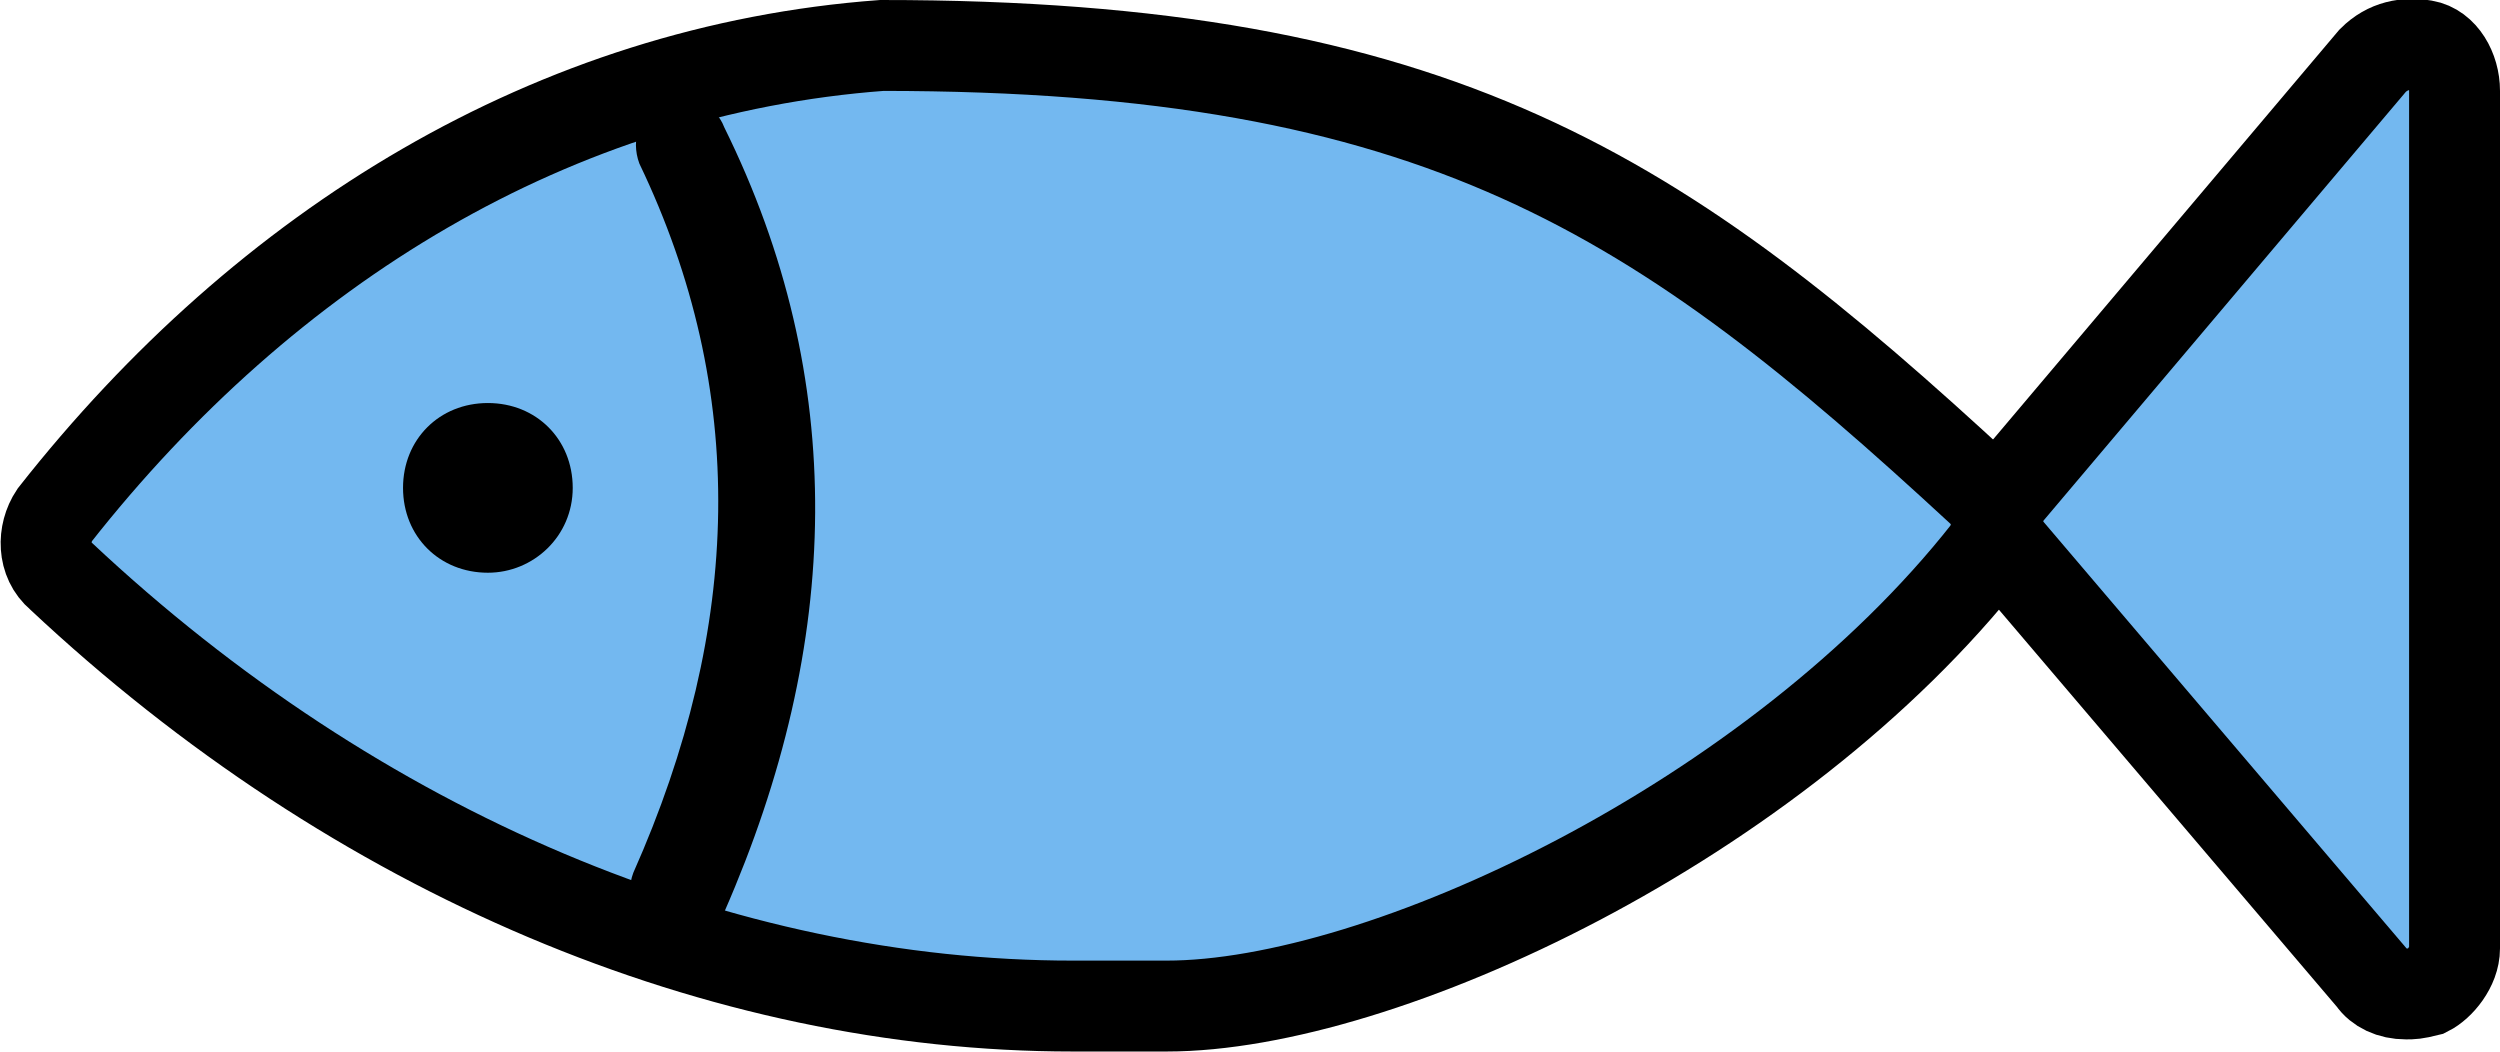
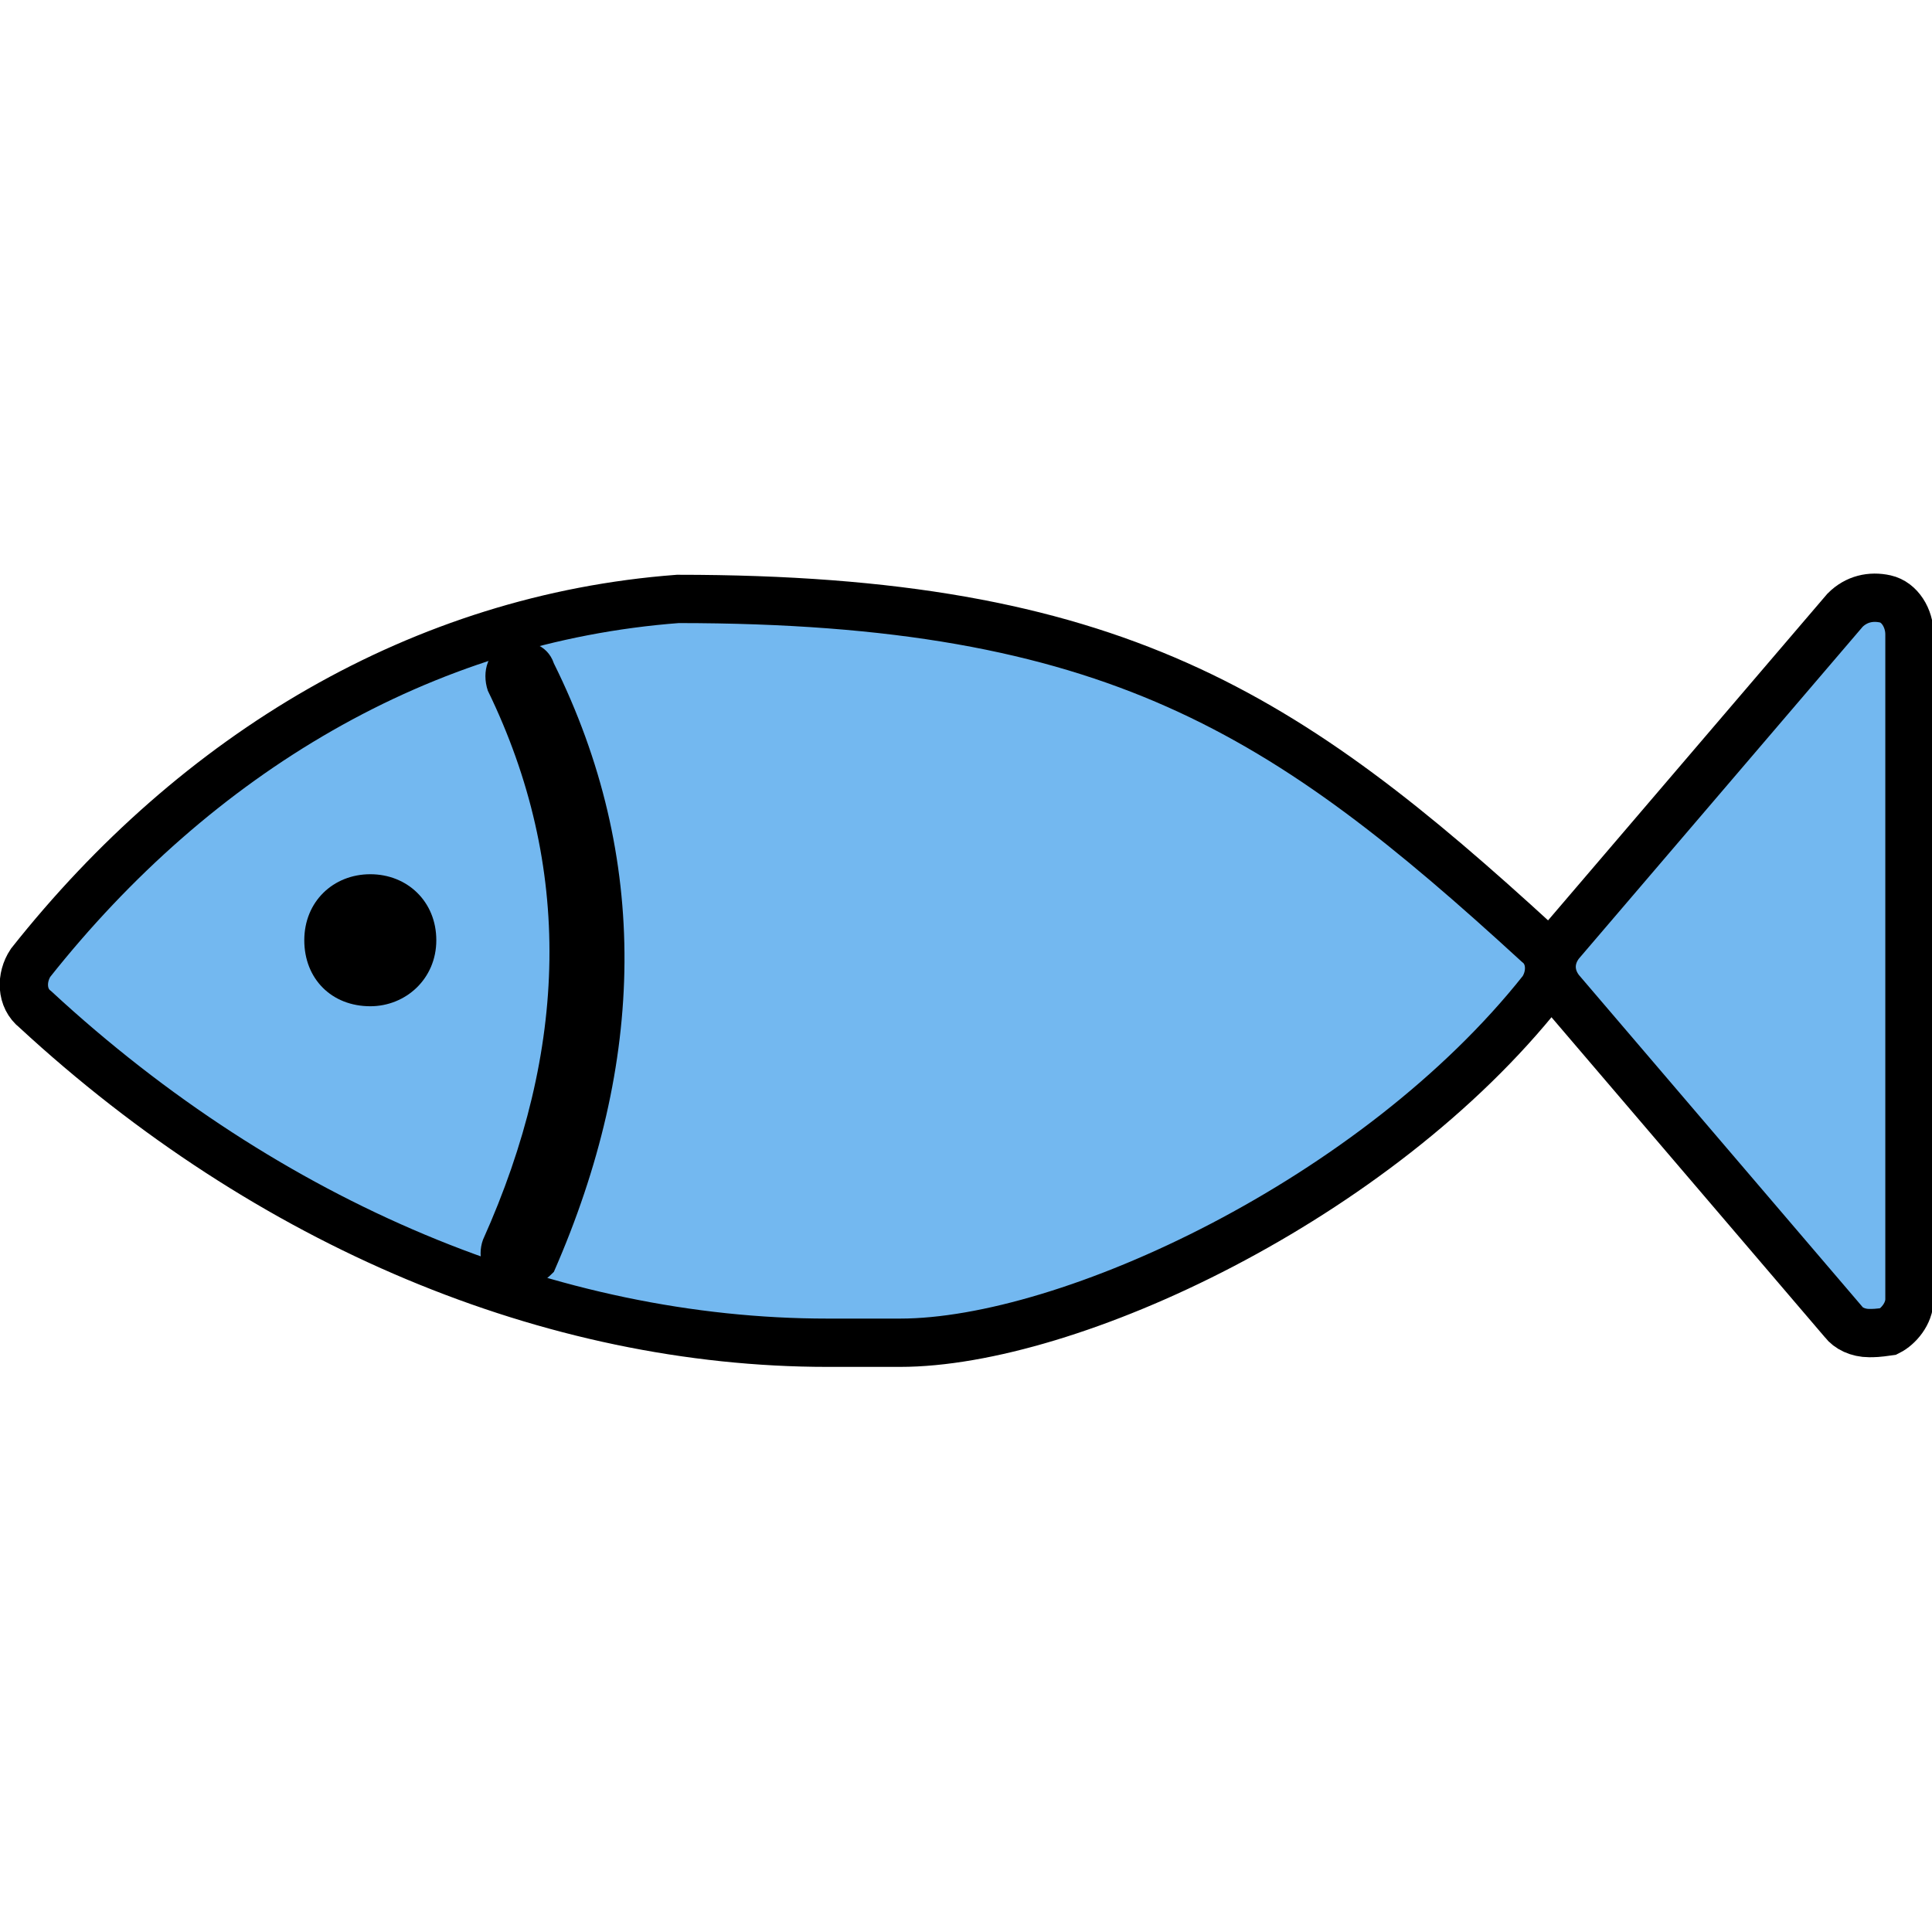
- <svg xmlns="http://www.w3.org/2000/svg" version="1.1" id="Ebene_1" x="0px" y="0px" viewBox="0 0 82.5 34.7" style="enable-background:new 0 0 82.5 34.7;" xml:space="preserve">
+ <svg xmlns="http://www.w3.org/2000/svg" version="1.1" id="Ebene_1" x="0px" y="0px" viewBox="0 0 120 120" style="enable-background:new 0 0 120 120;" xml:space="preserve">
  <g>
-     <path style="fill:#73B8F0;stroke:#000000;stroke-width:3;stroke-miterlimit:10;" d="M35.4,33.2c-11.6,0-23.6-5-33.4-14.2   c-0.6-0.5-0.6-1.4-0.2-2c7-8.9,16.5-14.7,27.3-15.5c18.4,0,25.7,4.9,36.3,14.7c0.6,0.5,0.6,1.4,0.2,2c-7,8.9-20,15-27.1,15   C38.5,33.2,35.4,33.2,35.4,33.2L35.4,33.2z" />
-     <path d="M22.3,31c-0.2,0-0.5,0-0.6-0.2c-0.8-0.3-1.1-1.2-0.8-2c3.6-8.1,3.8-15.9,0.2-23.4c-0.3-0.8,0-1.7,0.8-2s1.7,0,2,0.8   c4.1,8.3,3.9,17,0,25.9C23.4,30.7,22.9,31,22.3,31L22.3,31z" />
-     <path style="fill:#73B8F0;stroke:#000000;stroke-width:3;stroke-miterlimit:10;" d="M79.4,32.8c-0.5,0-0.9-0.2-1.1-0.5l-12-14.1   c-0.5-0.6-0.5-1.4,0-2L78.3,2c0.5-0.5,1.1-0.6,1.7-0.5s1,0.8,1,1.5v28.3c0,0.6-0.5,1.2-0.9,1.4C79.7,32.8,79.6,32.8,79.4,32.8   L79.4,32.8z" />
-     <path d="M16.1,18.9c-1.6,0-2.8-1.2-2.8-2.8s1.2-2.8,2.8-2.8s2.8,1.2,2.8,2.8S17.6,18.9,16.1,18.9z" />
+     <path style="fill:#73B8F0;stroke:#000000;stroke-width:3;stroke-miterlimit:10;" d="M51.4,83.4c-17.1,0-34.7-7.3-49.2-20.7   c-0.9-0.7-0.9-2-0.3-2.9c10.3-13,24.3-21.4,40.2-22.6c27.1,0,37.8,7.1,53.4,21.4c0.9,0.7,0.9,2,0.3,2.9   c-10.3,13-29.4,21.9-39.9,21.9C55.9,83.4,51.4,83.4,51.4,83.4L51.4,83.4z" />
+     <path d="M32.1,80.2c-0.3,0-0.7,0-0.9-0.3C30,79.4,29.6,78.1,30,77c5.3-11.8,5.6-23.2,0.3-34.1c-0.4-1.2,0-2.5,1.2-2.9   c1.2-0.4,2.5,0,2.9,1.2c6,12.1,5.7,24.8,0,37.8C33.7,79.7,33,80.2,32.1,80.2L32.1,80.2z" />
+     <path style="fill:#73B8F0;stroke:#000000;stroke-width:3;stroke-miterlimit:10;" d="M116.1,82.8c-0.7,0-1.3-0.3-1.6-0.7L96.9,61.5   c-0.7-0.9-0.7-2,0-2.9l17.7-20.7c0.7-0.7,1.6-0.9,2.5-0.7s1.5,1.2,1.5,2.2v41.3c0,0.9-0.7,1.7-1.3,2   C116.6,82.8,116.4,82.8,116.1,82.8L116.1,82.8z" />
+     <path d="M23,62.5c-2.4,0-4.1-1.7-4.1-4.1s1.8-4.1,4.1-4.1s4.1,1.7,4.1,4.1C27.1,60.8,25.2,62.5,23,62.5z" />
  </g>
</svg>
